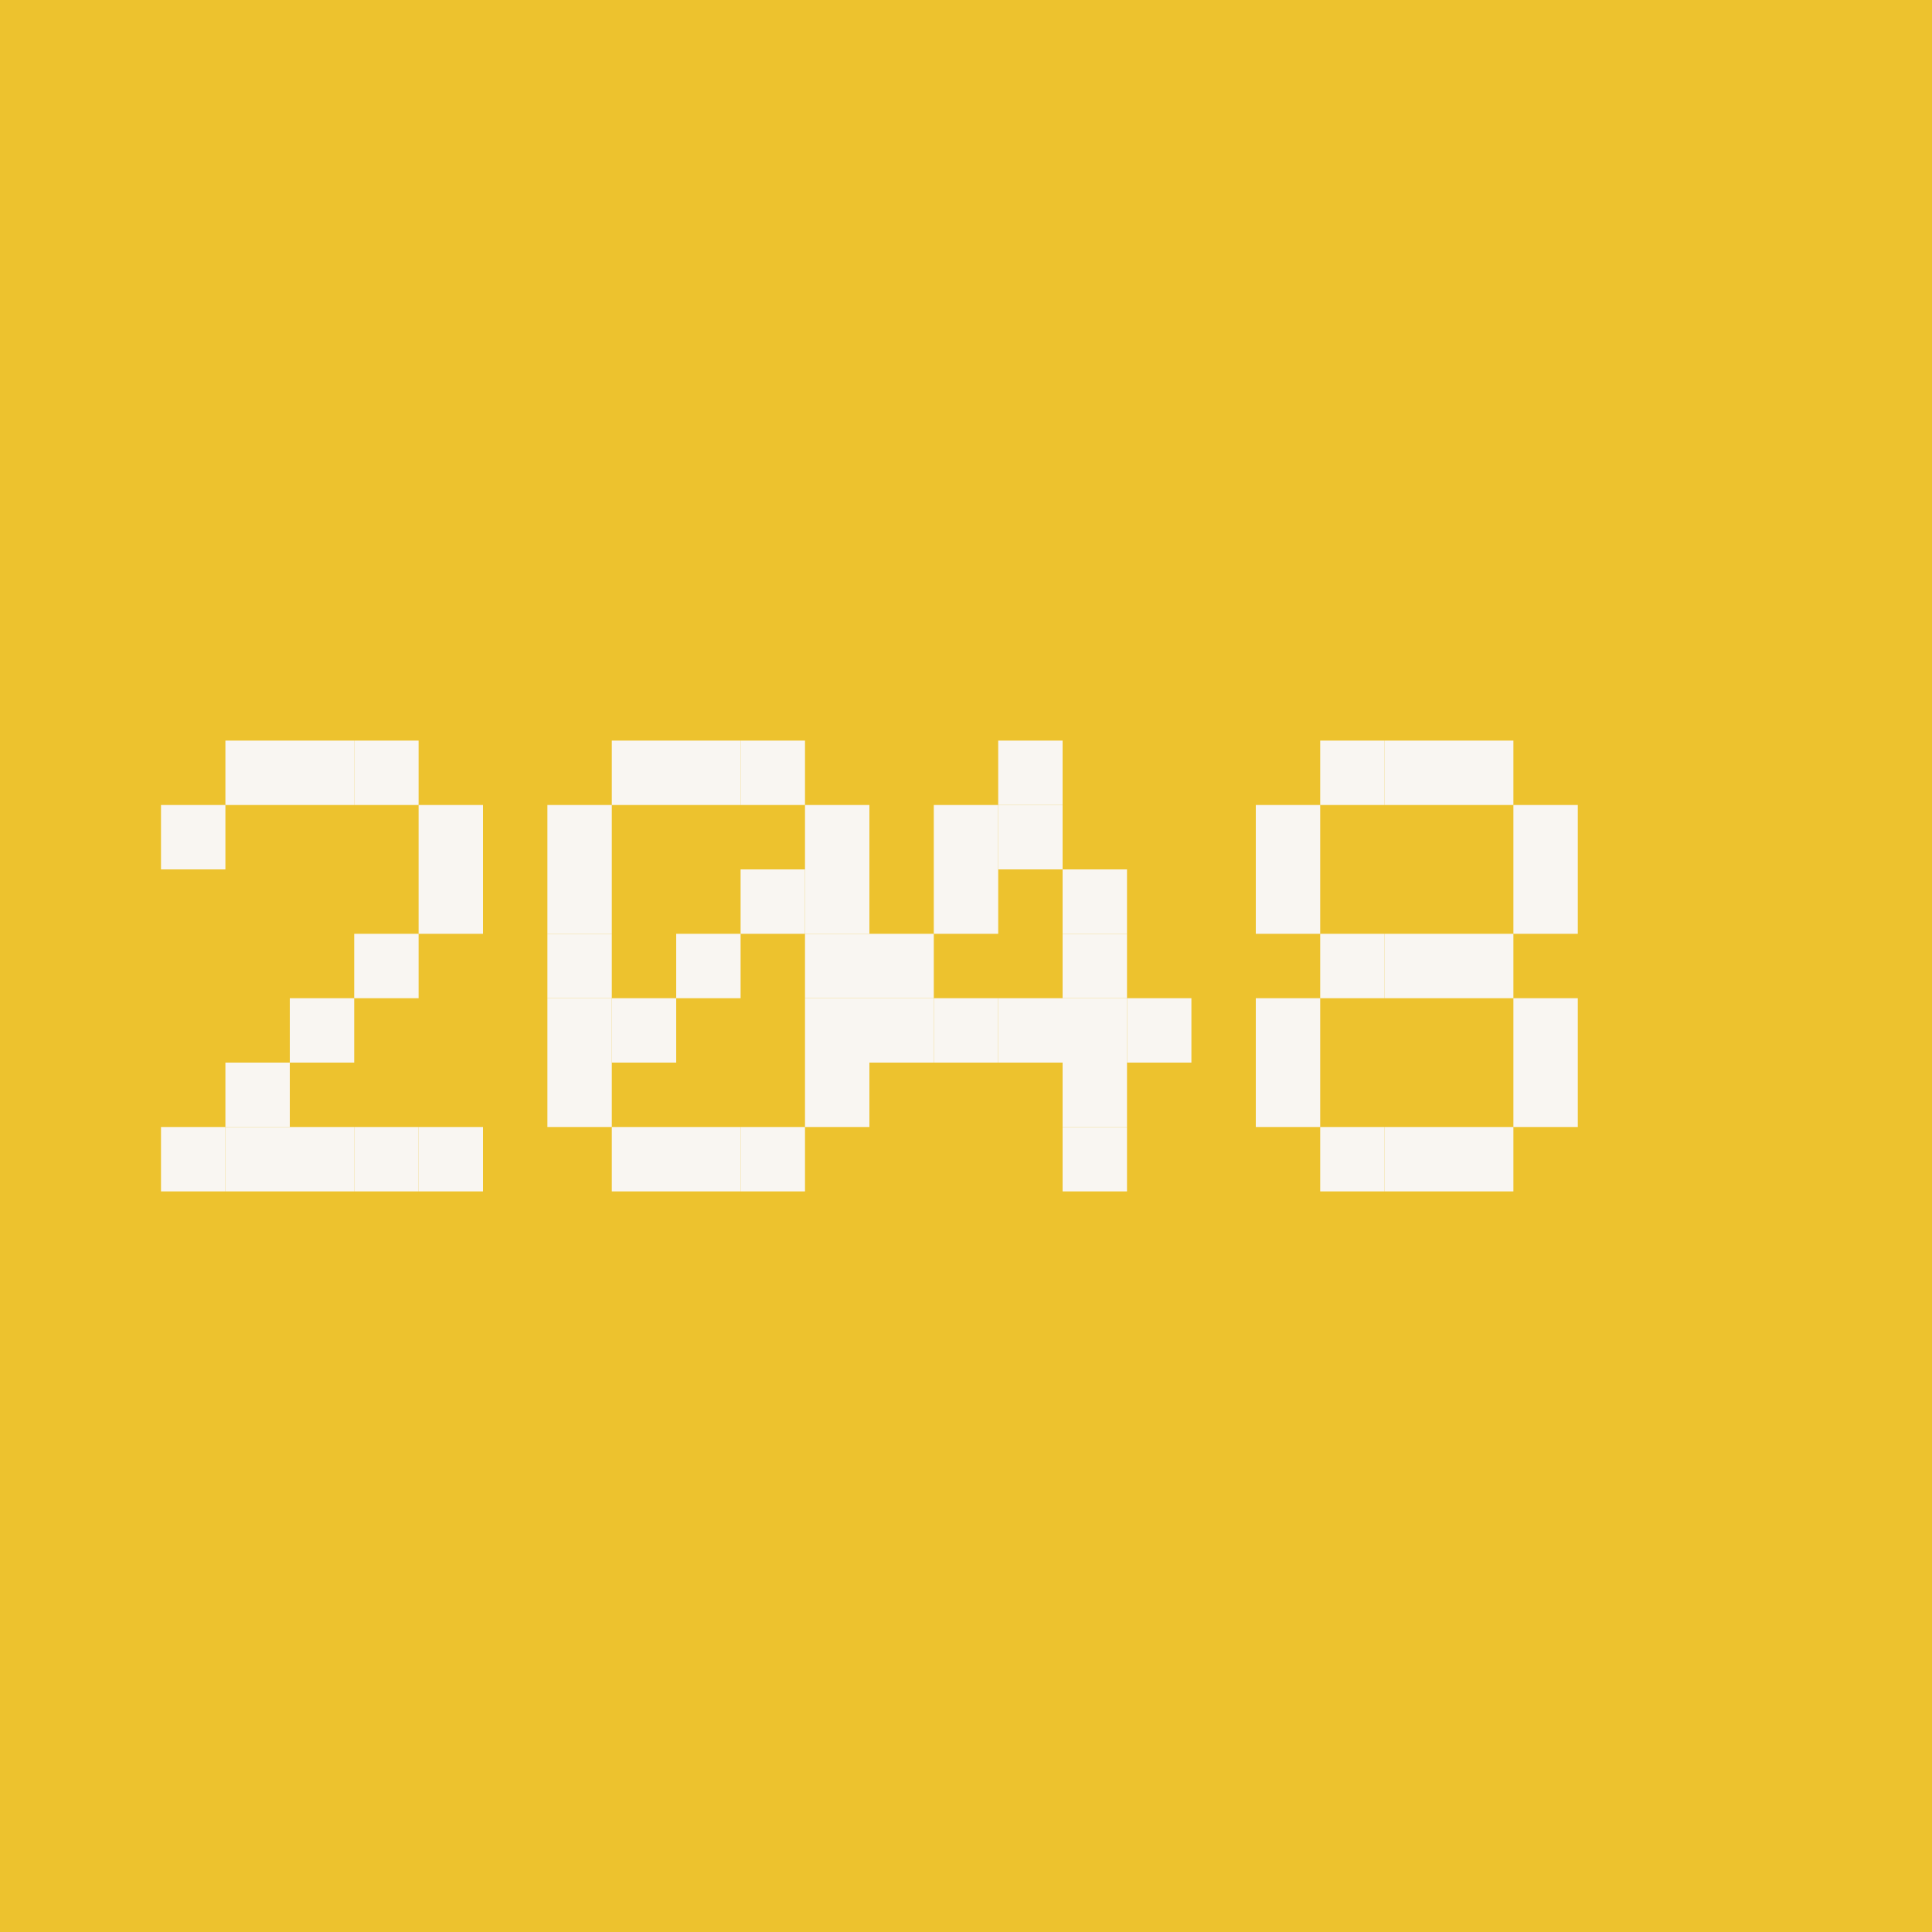
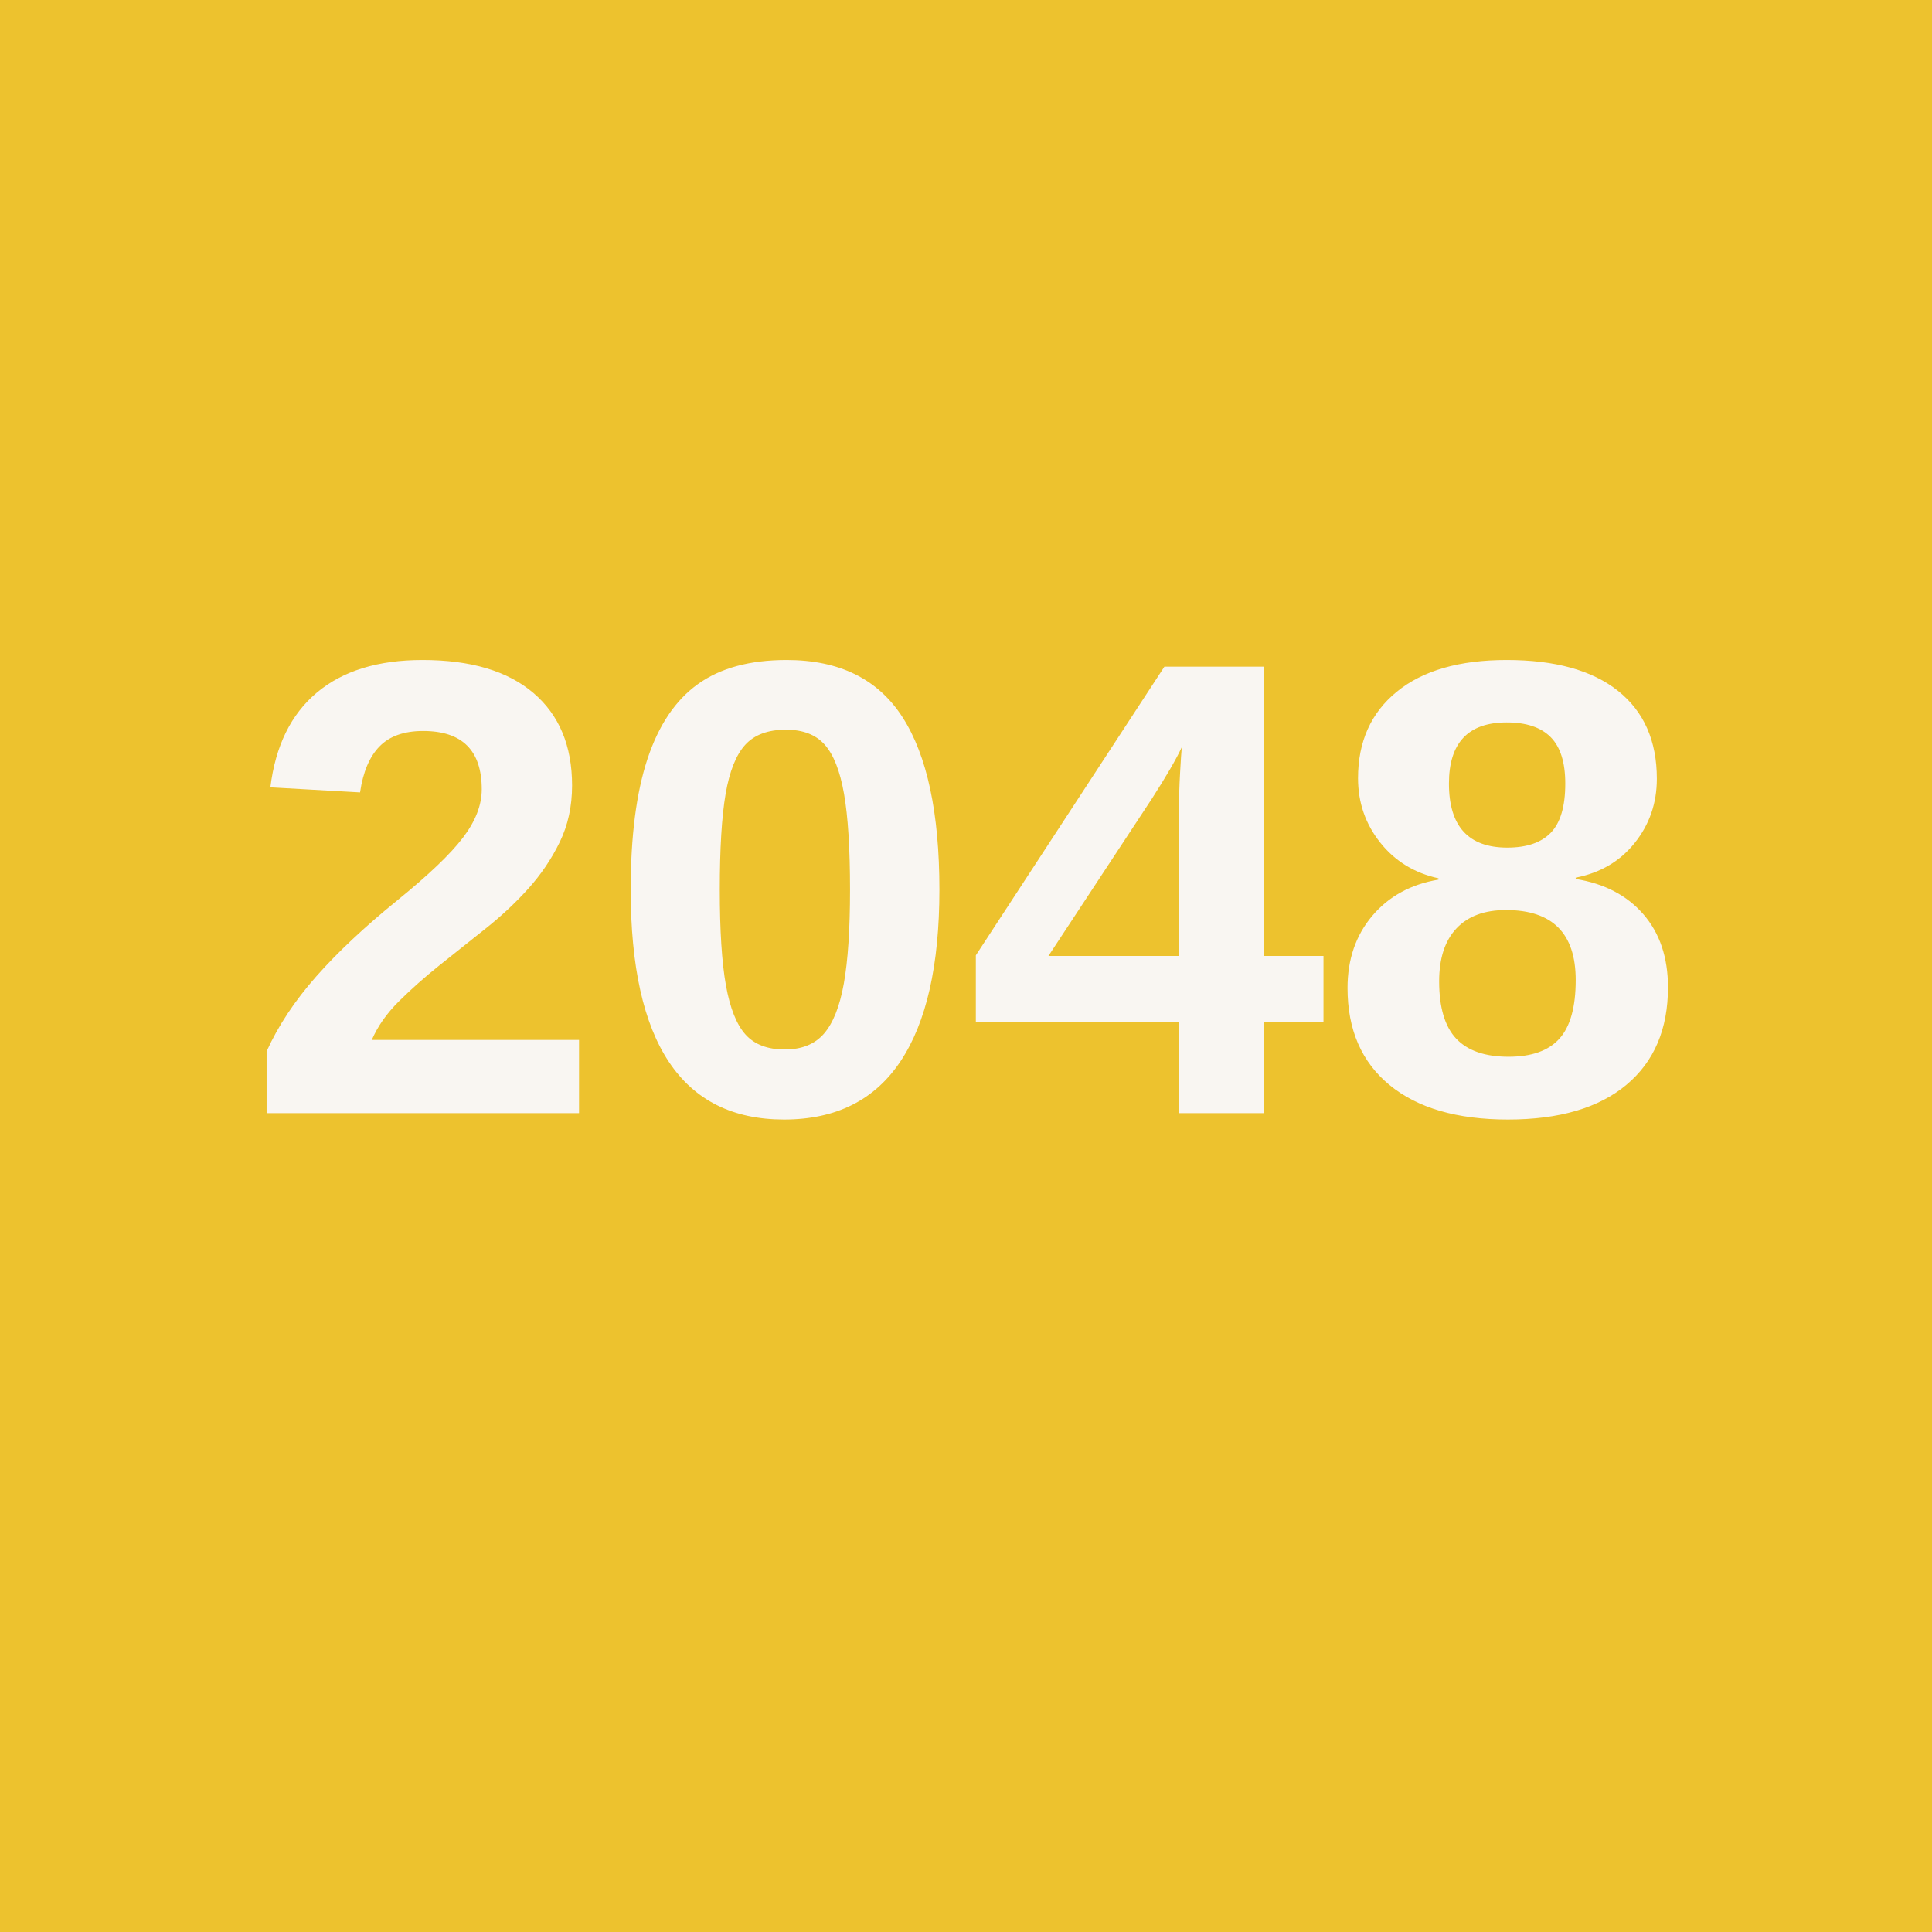
- <svg xmlns="http://www.w3.org/2000/svg" viewBox="0 0 180 180">
-   <rect width="180" height="180" fill="#edc22e" />
-   <rect x="21" y="69" width="6" height="6" fill="#f9f6f2" />
-   <rect x="27" y="69" width="6" height="6" fill="#f9f6f2" />
-   <rect x="33" y="69" width="6" height="6" fill="#f9f6f2" />
-   <rect x="15" y="75" width="6" height="6" fill="#f9f6f2" />
-   <rect x="39" y="75" width="6" height="6" fill="#f9f6f2" />
-   <rect x="39" y="81" width="6" height="6" fill="#f9f6f2" />
-   <rect x="33" y="87" width="6" height="6" fill="#f9f6f2" />
-   <rect x="27" y="93" width="6" height="6" fill="#f9f6f2" />
-   <rect x="21" y="99" width="6" height="6" fill="#f9f6f2" />
-   <rect x="15" y="105" width="6" height="6" fill="#f9f6f2" />
-   <rect x="21" y="105" width="6" height="6" fill="#f9f6f2" />
-   <rect x="27" y="105" width="6" height="6" fill="#f9f6f2" />
-   <rect x="33" y="105" width="6" height="6" fill="#f9f6f2" />
-   <rect x="39" y="105" width="6" height="6" fill="#f9f6f2" />
-   <rect x="57" y="69" width="6" height="6" fill="#f9f6f2" />
-   <rect x="63" y="69" width="6" height="6" fill="#f9f6f2" />
-   <rect x="69" y="69" width="6" height="6" fill="#f9f6f2" />
-   <rect x="51" y="75" width="6" height="6" fill="#f9f6f2" />
-   <rect x="75" y="75" width="6" height="6" fill="#f9f6f2" />
-   <rect x="51" y="81" width="6" height="6" fill="#f9f6f2" />
-   <rect x="69" y="81" width="6" height="6" fill="#f9f6f2" />
-   <rect x="75" y="81" width="6" height="6" fill="#f9f6f2" />
-   <rect x="51" y="87" width="6" height="6" fill="#f9f6f2" />
-   <rect x="63" y="87" width="6" height="6" fill="#f9f6f2" />
-   <rect x="75" y="87" width="6" height="6" fill="#f9f6f2" />
-   <rect x="51" y="93" width="6" height="6" fill="#f9f6f2" />
-   <rect x="57" y="93" width="6" height="6" fill="#f9f6f2" />
-   <rect x="75" y="93" width="6" height="6" fill="#f9f6f2" />
-   <rect x="51" y="99" width="6" height="6" fill="#f9f6f2" />
-   <rect x="75" y="99" width="6" height="6" fill="#f9f6f2" />
-   <rect x="57" y="105" width="6" height="6" fill="#f9f6f2" />
-   <rect x="63" y="105" width="6" height="6" fill="#f9f6f2" />
-   <rect x="69" y="105" width="6" height="6" fill="#f9f6f2" />
-   <rect x="93" y="69" width="6" height="6" fill="#f9f6f2" />
-   <rect x="87" y="75" width="6" height="6" fill="#f9f6f2" />
-   <rect x="93" y="75" width="6" height="6" fill="#f9f6f2" />
-   <rect x="87" y="81" width="6" height="6" fill="#f9f6f2" />
-   <rect x="99" y="81" width="6" height="6" fill="#f9f6f2" />
-   <rect x="81" y="87" width="6" height="6" fill="#f9f6f2" />
-   <rect x="99" y="87" width="6" height="6" fill="#f9f6f2" />
-   <rect x="81" y="93" width="6" height="6" fill="#f9f6f2" />
-   <rect x="87" y="93" width="6" height="6" fill="#f9f6f2" />
-   <rect x="93" y="93" width="6" height="6" fill="#f9f6f2" />
-   <rect x="99" y="93" width="6" height="6" fill="#f9f6f2" />
-   <rect x="105" y="93" width="6" height="6" fill="#f9f6f2" />
-   <rect x="99" y="99" width="6" height="6" fill="#f9f6f2" />
-   <rect x="99" y="105" width="6" height="6" fill="#f9f6f2" />
-   <rect x="123" y="69" width="6" height="6" fill="#f9f6f2" />
-   <rect x="129" y="69" width="6" height="6" fill="#f9f6f2" />
-   <rect x="135" y="69" width="6" height="6" fill="#f9f6f2" />
-   <rect x="117" y="75" width="6" height="6" fill="#f9f6f2" />
-   <rect x="141" y="75" width="6" height="6" fill="#f9f6f2" />
-   <rect x="117" y="81" width="6" height="6" fill="#f9f6f2" />
-   <rect x="141" y="81" width="6" height="6" fill="#f9f6f2" />
-   <rect x="123" y="87" width="6" height="6" fill="#f9f6f2" />
-   <rect x="129" y="87" width="6" height="6" fill="#f9f6f2" />
-   <rect x="135" y="87" width="6" height="6" fill="#f9f6f2" />
-   <rect x="117" y="93" width="6" height="6" fill="#f9f6f2" />
-   <rect x="141" y="93" width="6" height="6" fill="#f9f6f2" />
-   <rect x="117" y="99" width="6" height="6" fill="#f9f6f2" />
-   <rect x="141" y="99" width="6" height="6" fill="#f9f6f2" />
-   <rect x="123" y="105" width="6" height="6" fill="#f9f6f2" />
-   <rect x="129" y="105" width="6" height="6" fill="#f9f6f2" />
-   <rect x="135" y="105" width="6" height="6" fill="#f9f6f2" />
+ <svg xmlns="http://www.w3.org/2000/svg" viewBox="0 0 512 512">
+   <rect width="512" height="512" fill="#edc22e" />
+   <text x="256" y="295" text-anchor="middle" font-family="'Clear Sans','Helvetica Neue',Arial,sans-serif" font-size="172" font-weight="bold" fill="#f9f6f2">2048</text>
</svg>
